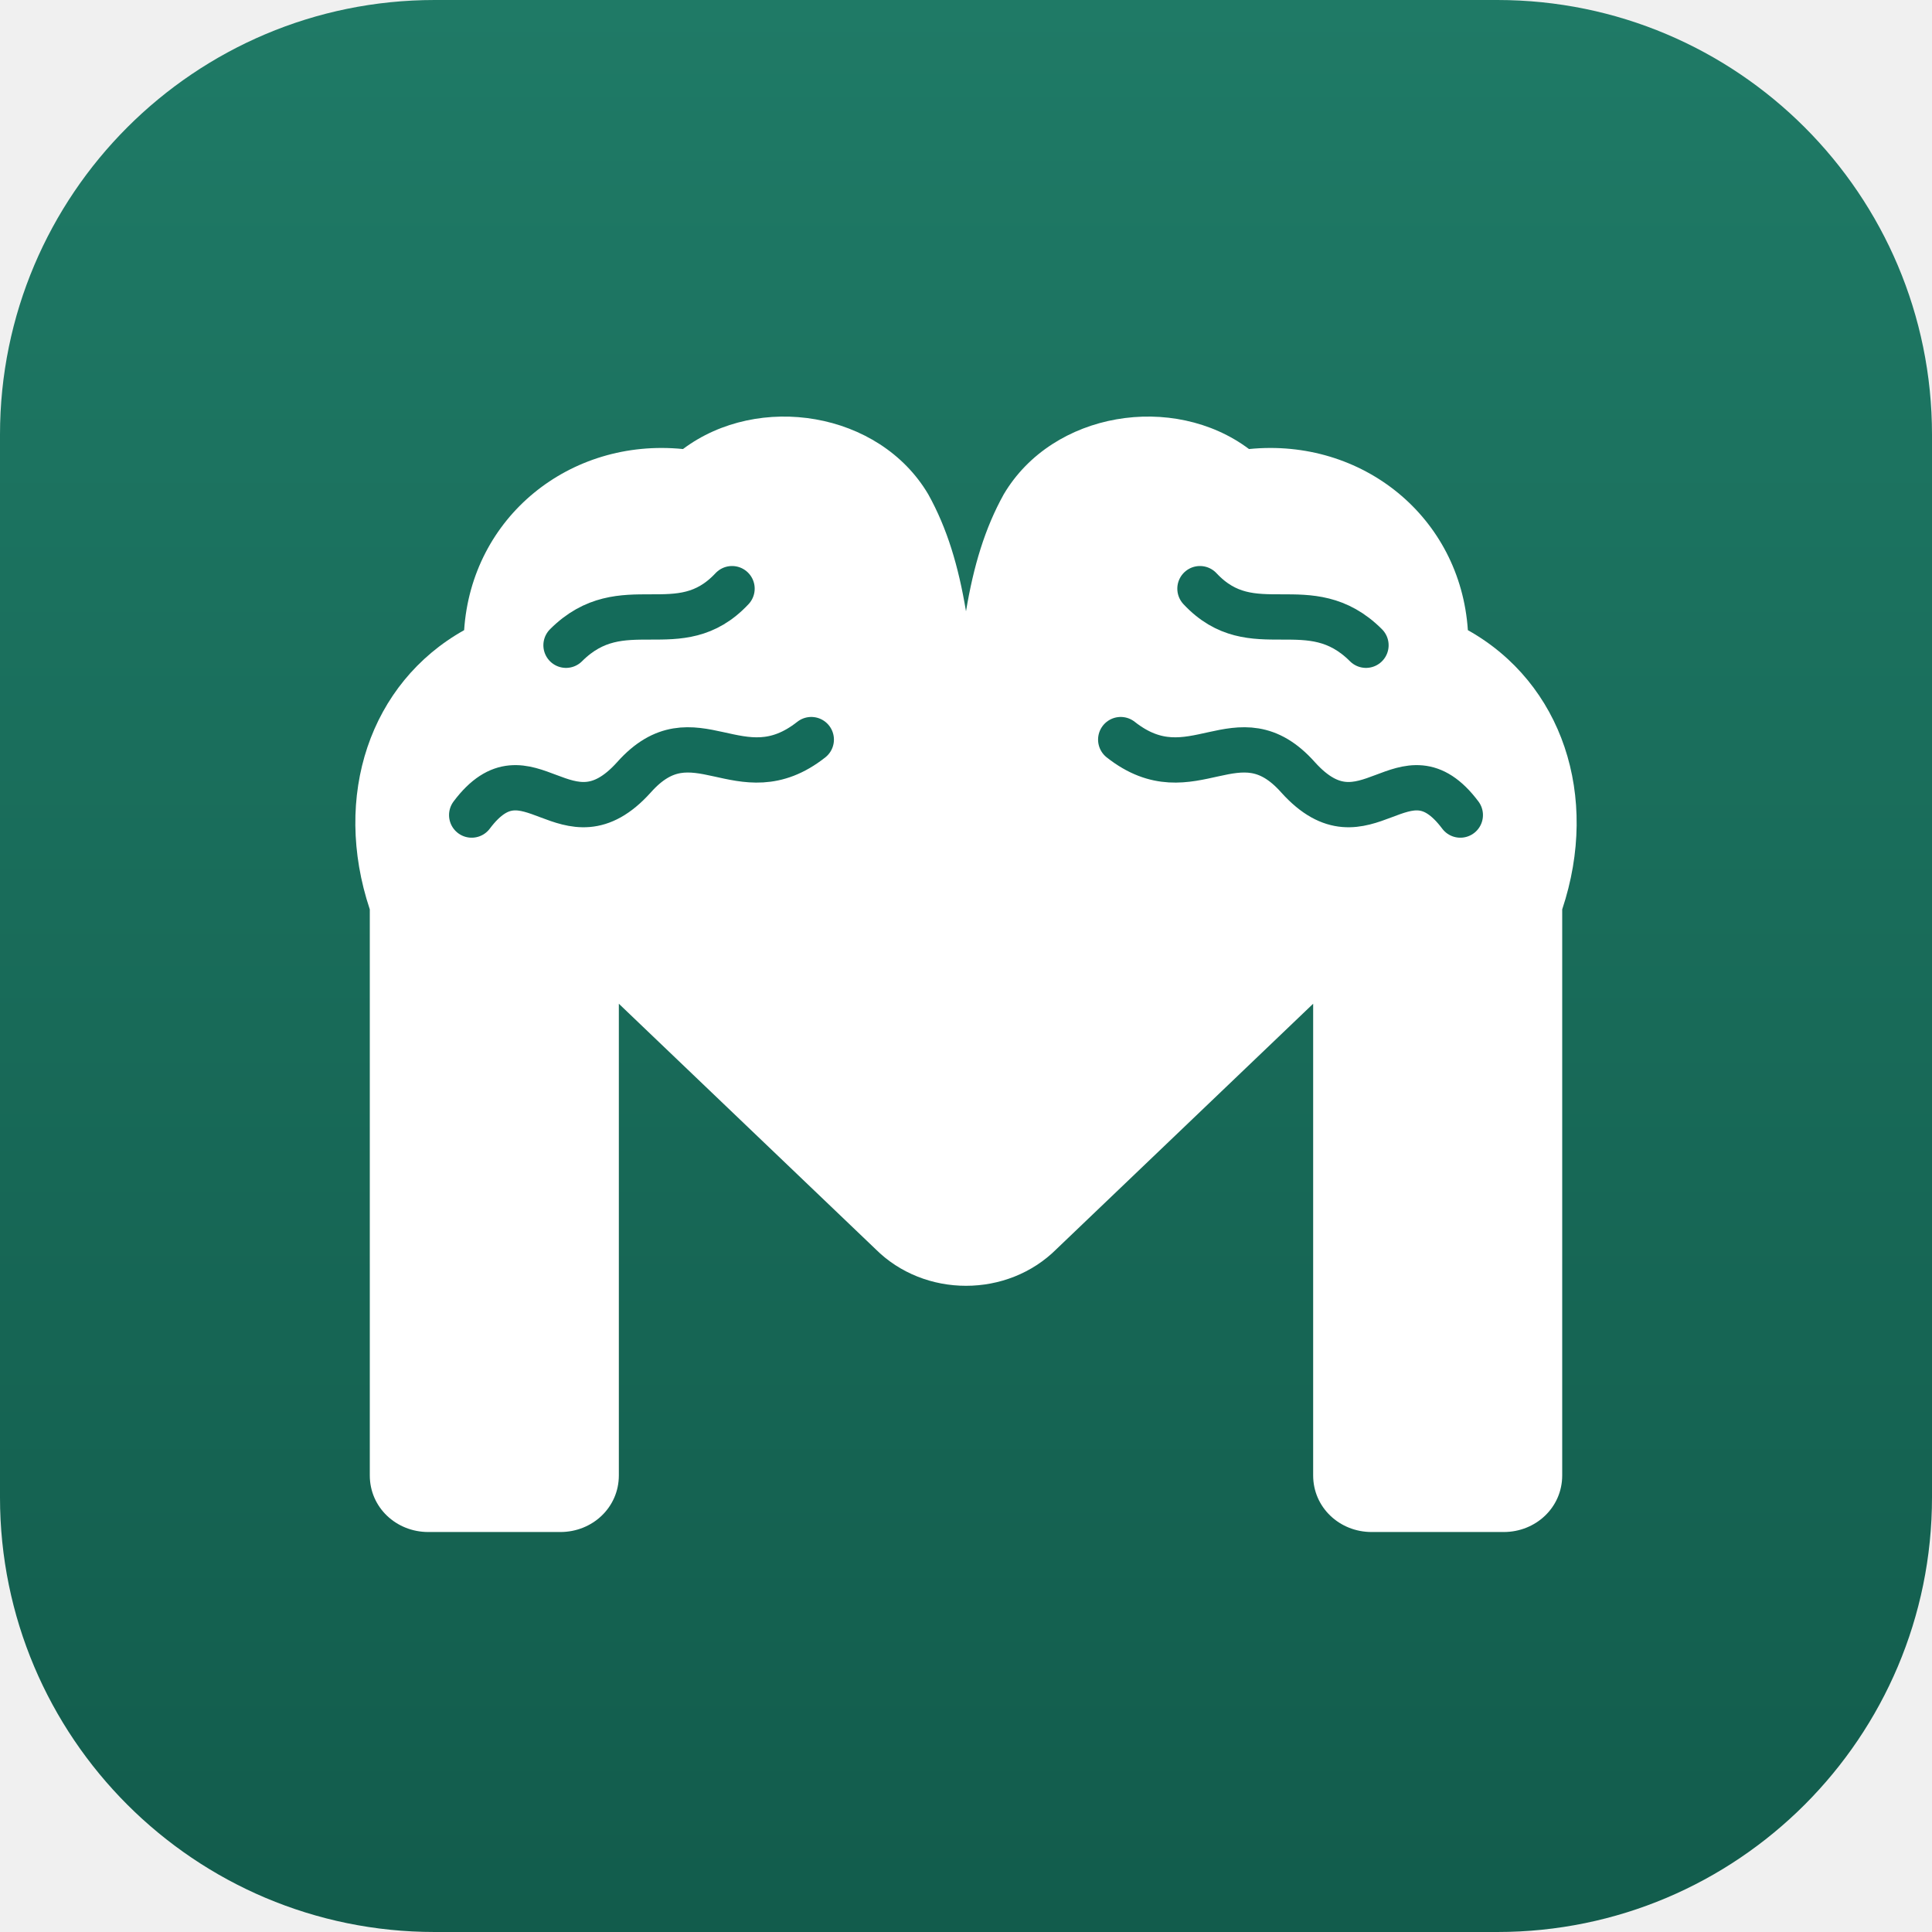
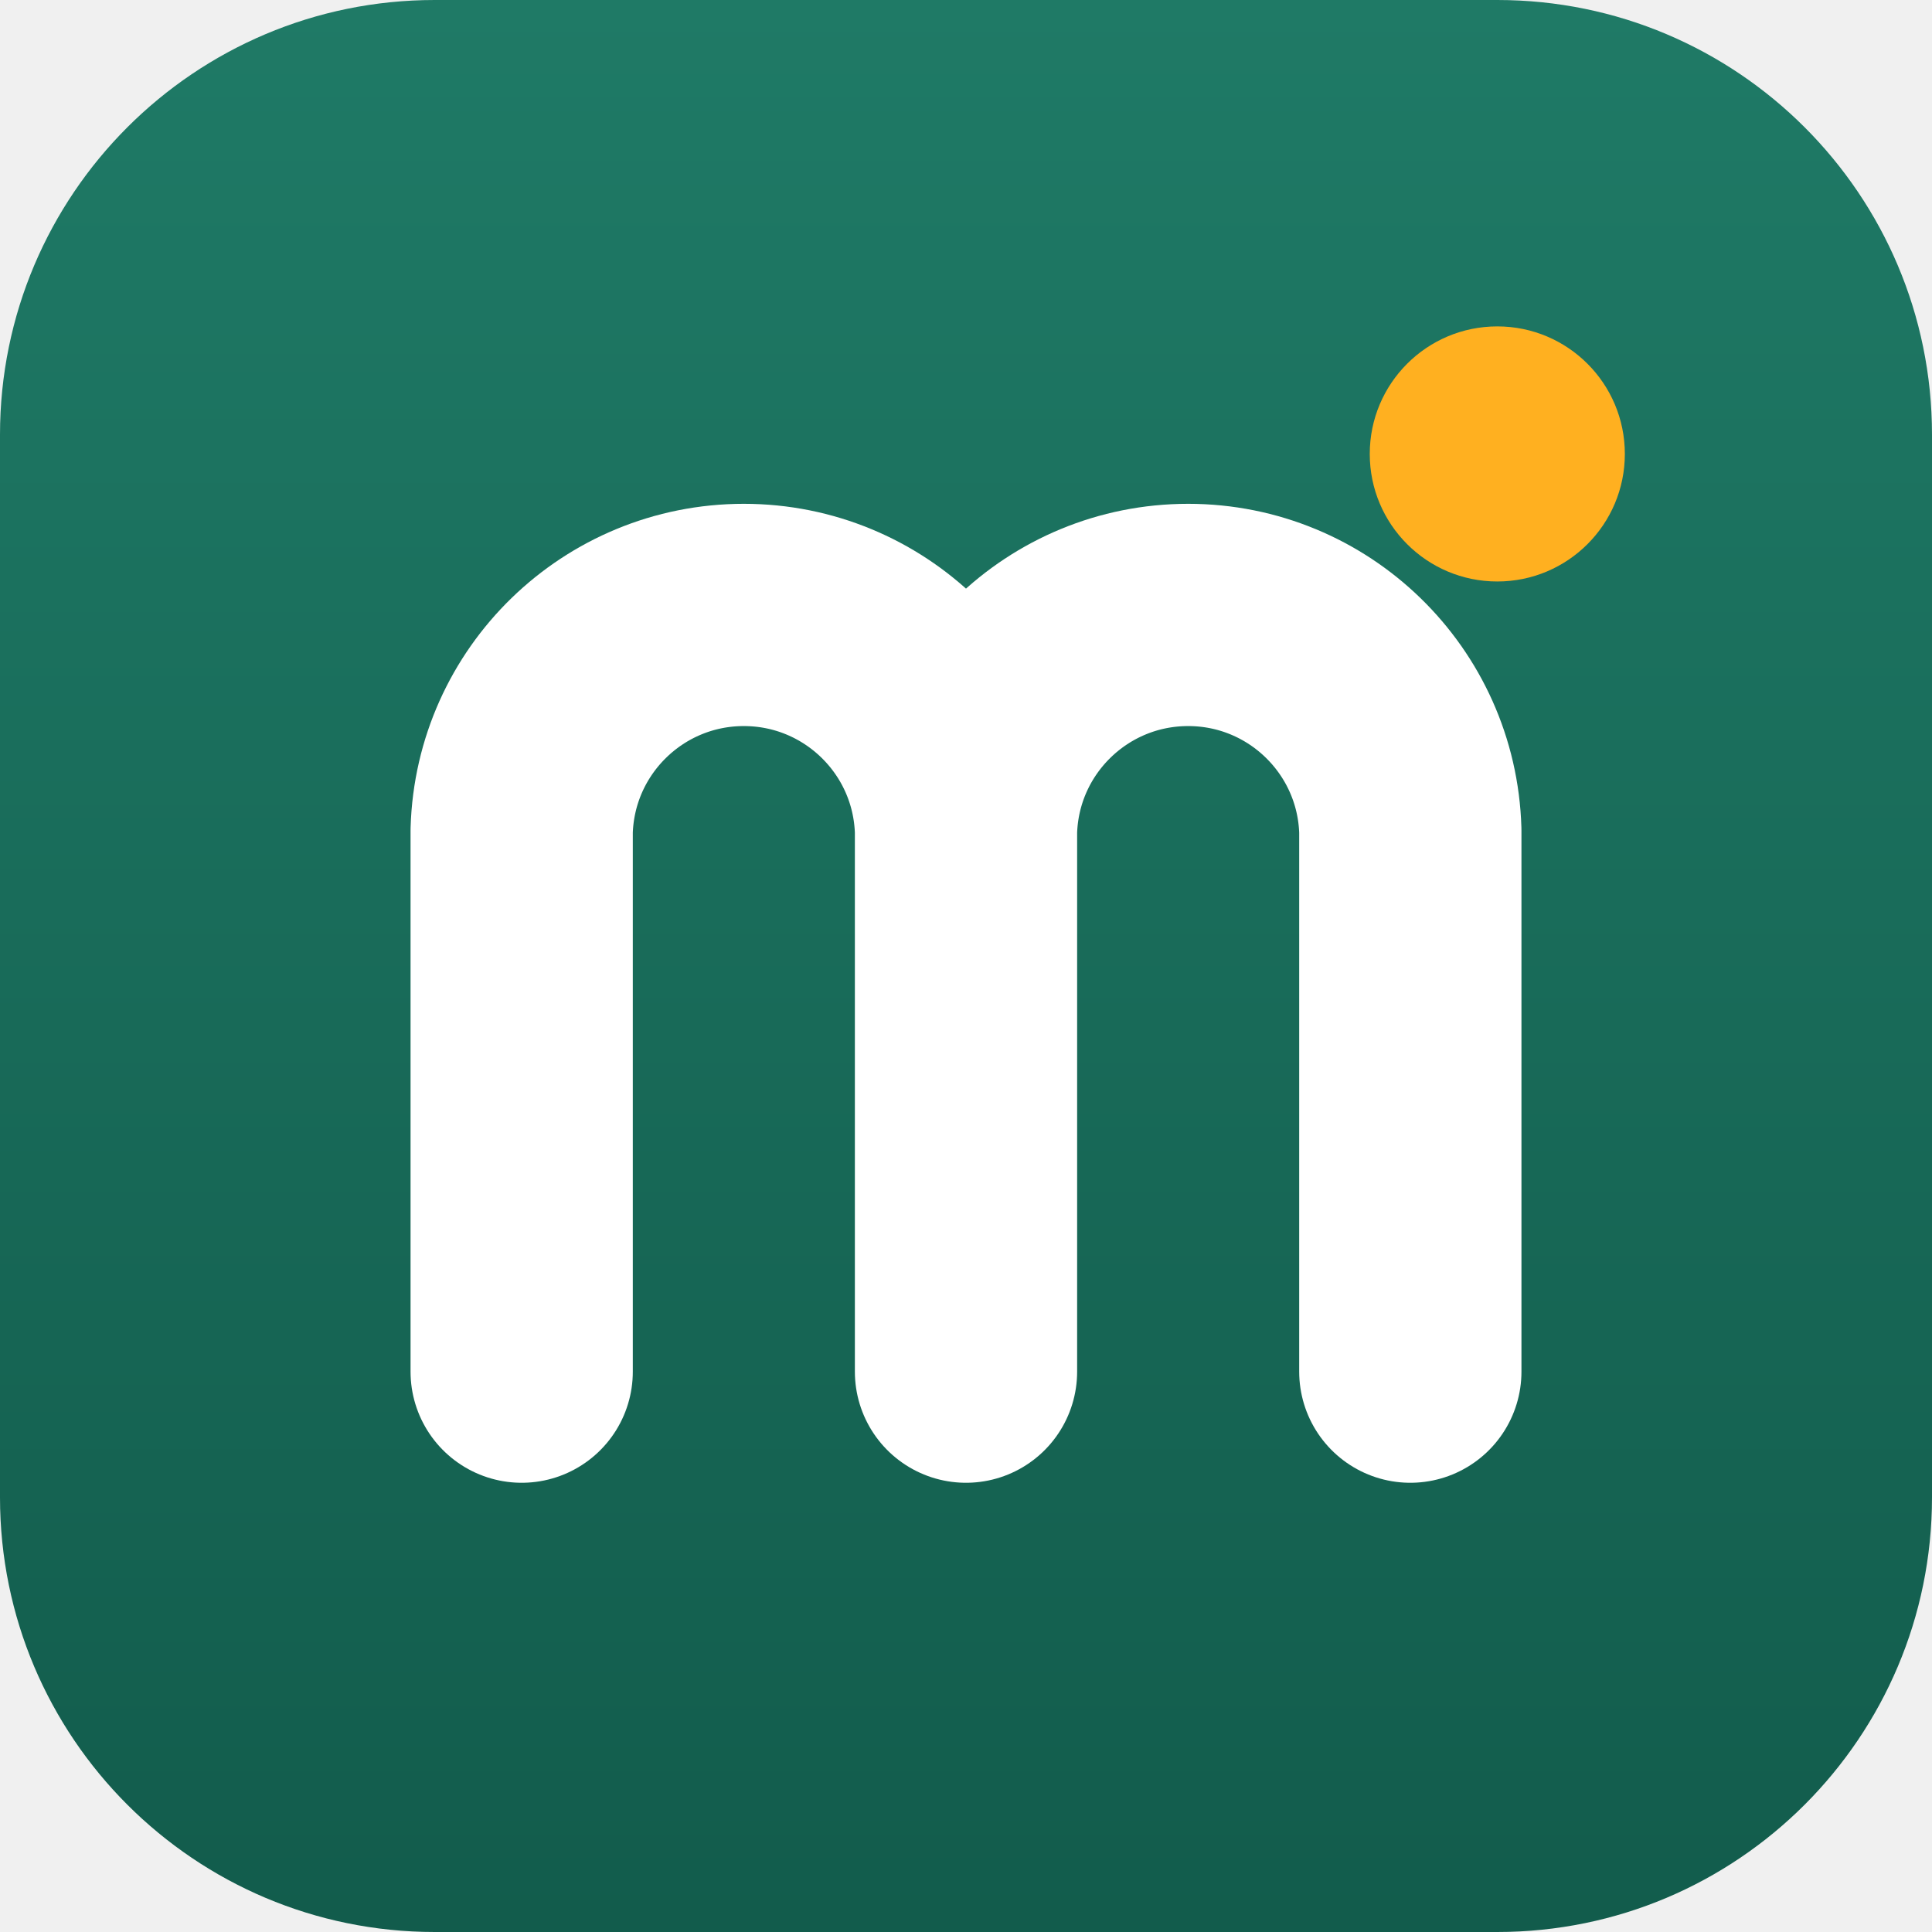
<svg xmlns="http://www.w3.org/2000/svg" viewBox="0 0 1024 1024" role="img" aria-labelledby="title desc">
  <defs>
    <linearGradient id="mp-bg" x1="0" y1="0" x2="0" y2="1024" gradientUnits="userSpaceOnUse">
      <stop offset="0" stop-color="#1f7a66" />
      <stop offset="1" stop-color="#125c4c" />
    </linearGradient>
  </defs>
  <rect width="1024" height="1024" rx="230.4" fill="url(#mp-bg)" />
-   <g transform="translate(0 12)">
-     <path d="M196 770 V470 C176 410 196 350 246 322 C250 262 302 220 362 226 C402 196 466 206 492 250 C502 268 508 288 512 312 C516 288 522 268 532 250 C558 206 622 196 662 226 C722 220 774 262 778 322 C828 350 848 410 828 470 V770 C828 787 814 800 797 800 H727 C710 800 696 787 696 770 V520 L560 650 C534 676 490 676 464 650 L328 520 V770 C328 787 314 800 297 800 H227 C210 800 196 787 196 770 Z" fill="#ffffff" />
-     <path d="M250 420 C280 380 300 440 336 400 C368 364 392 410 430 380 M300 330 C330 300 360 330 388 300 M774 420 C744 380 724 440 688 400 C656 364 632 410 594 380 M724 330 C694 300 664 330 636 300" fill="none" stroke="#146b5a" stroke-width="24" stroke-linecap="round" stroke-linejoin="round" />
-   </g>
+   <path d="M276.5 727.0 V440.3 A117.8 117.8 0 0 1 512.0 440.3 A117.8 117.8 0 0 1 747.5 440.3 V727.0 M512.0 440.3 V727.0" fill="none" stroke="#ffffff" stroke-width="117.8" stroke-linecap="round" stroke-linejoin="round" />
+   <circle cx="793.6" cy="240.6" r="67.6" fill="#ffb020" />
</svg>
